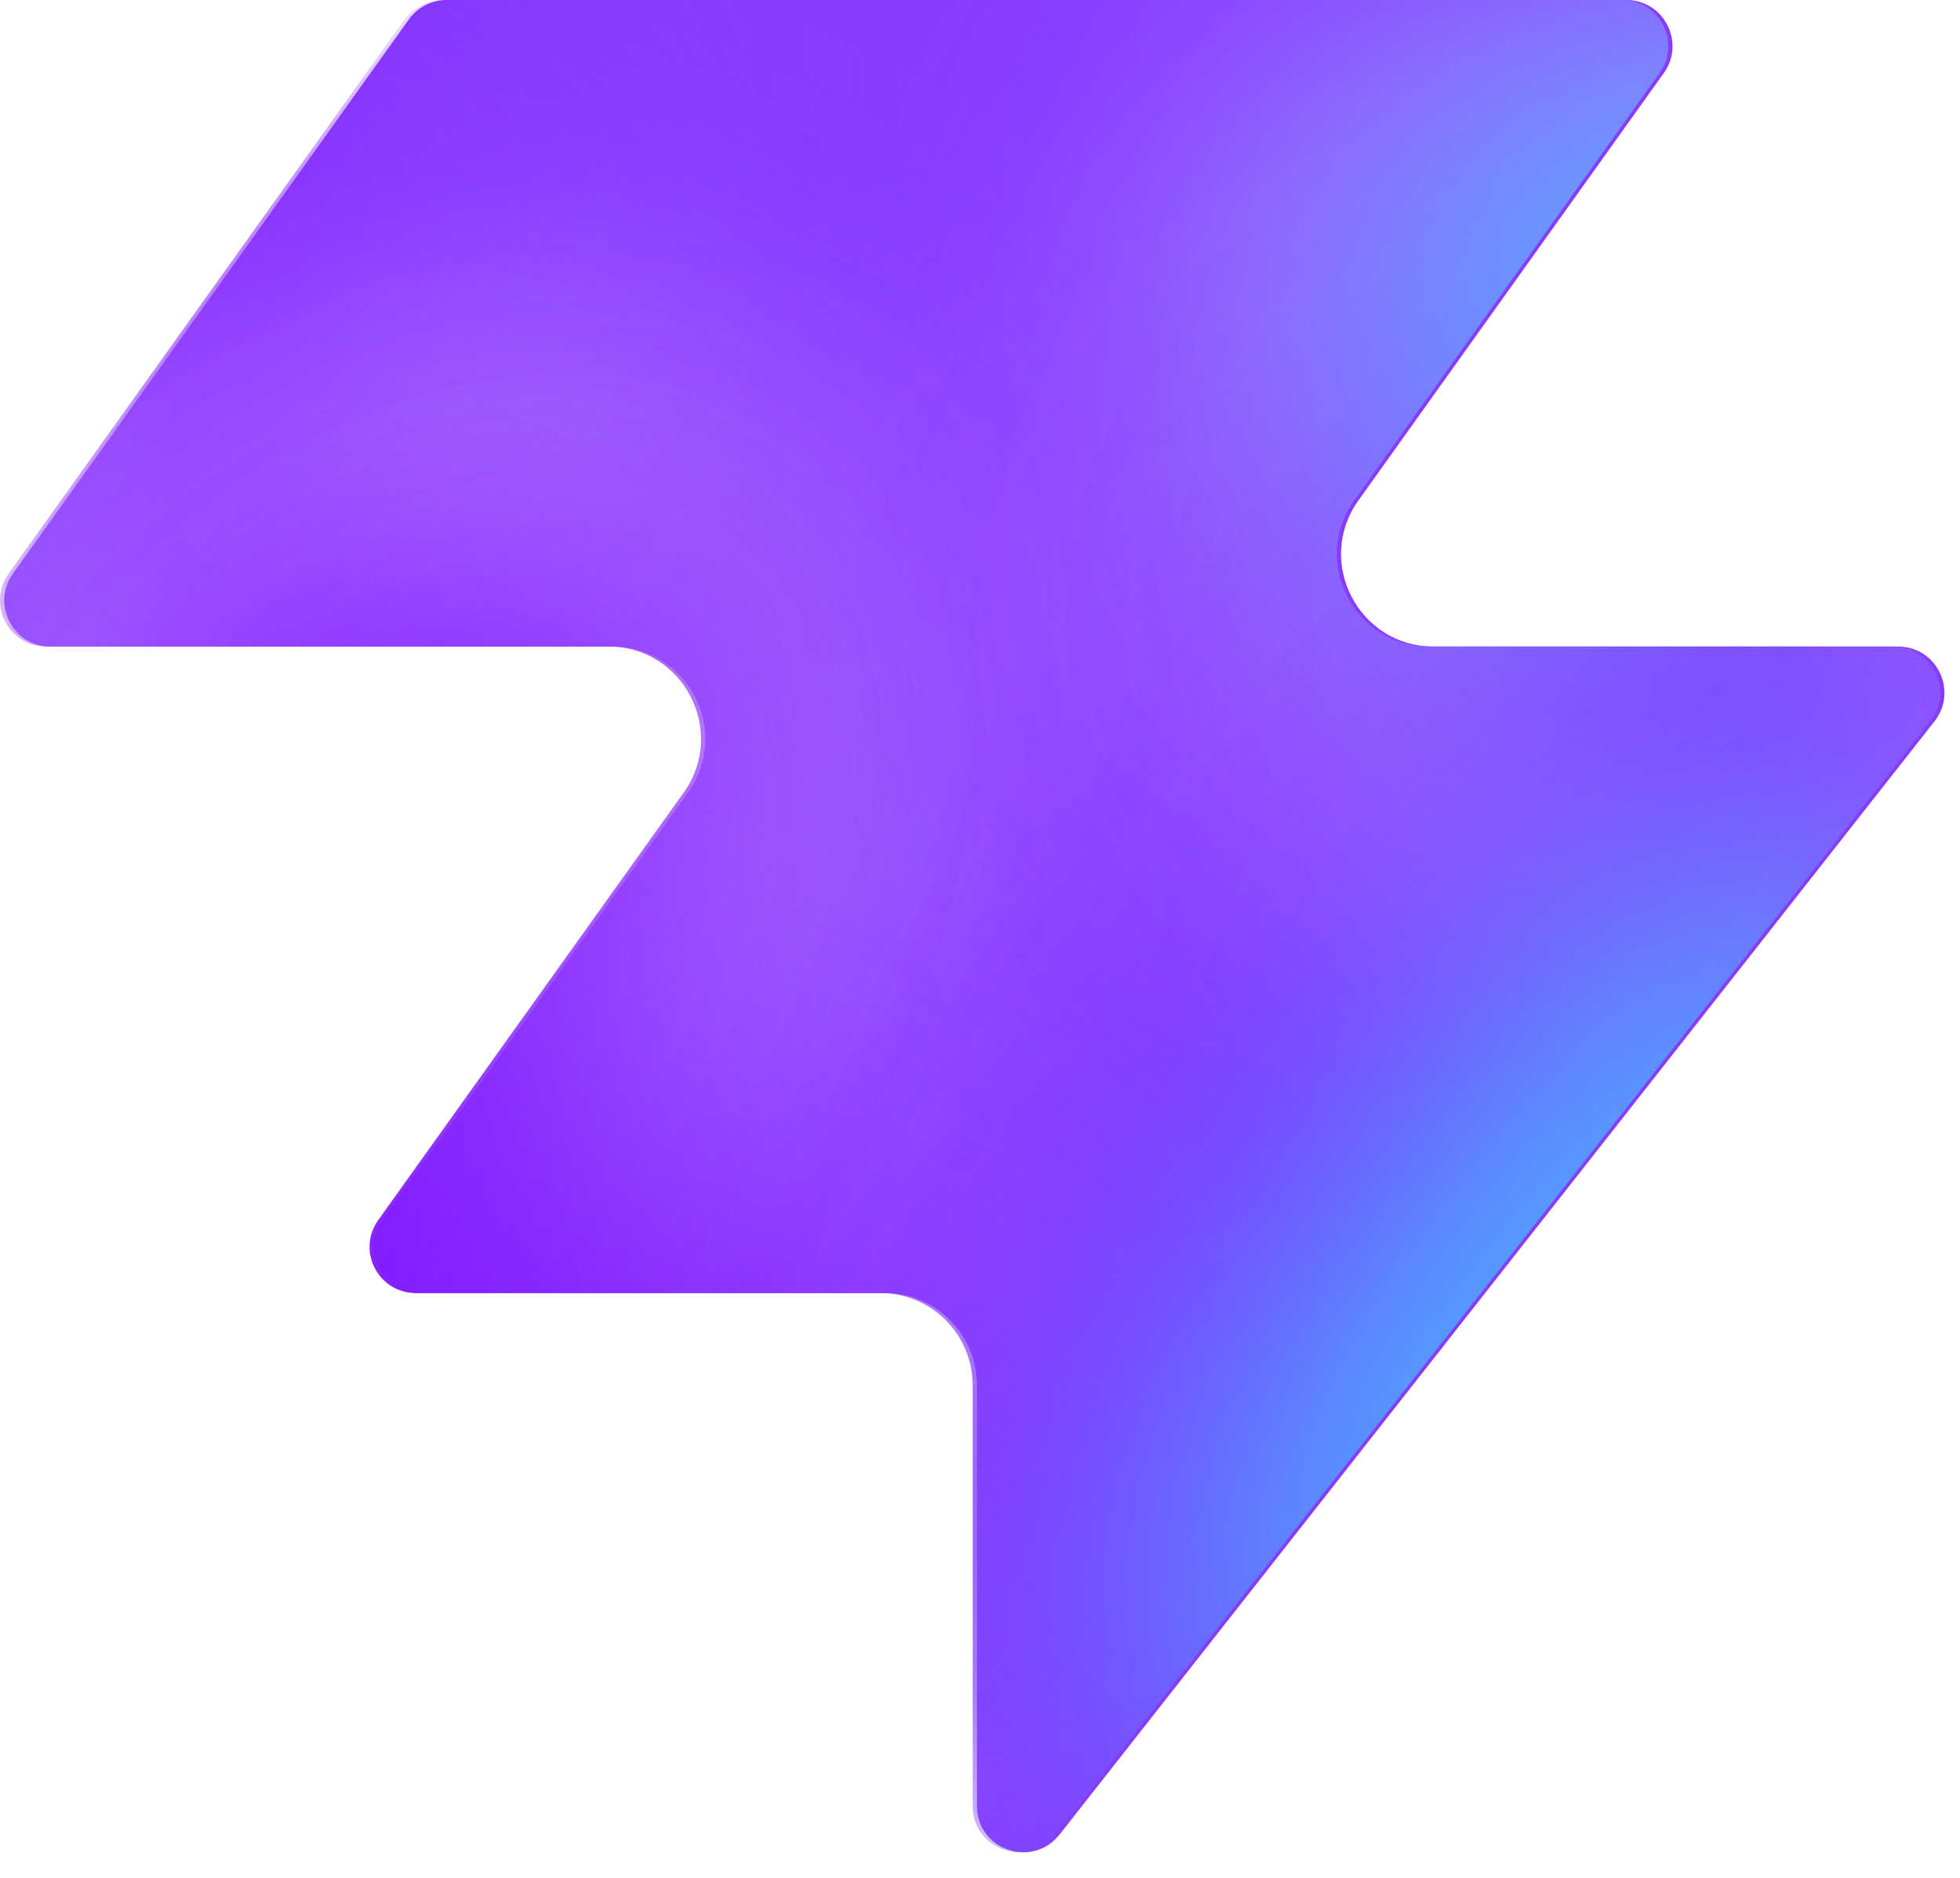
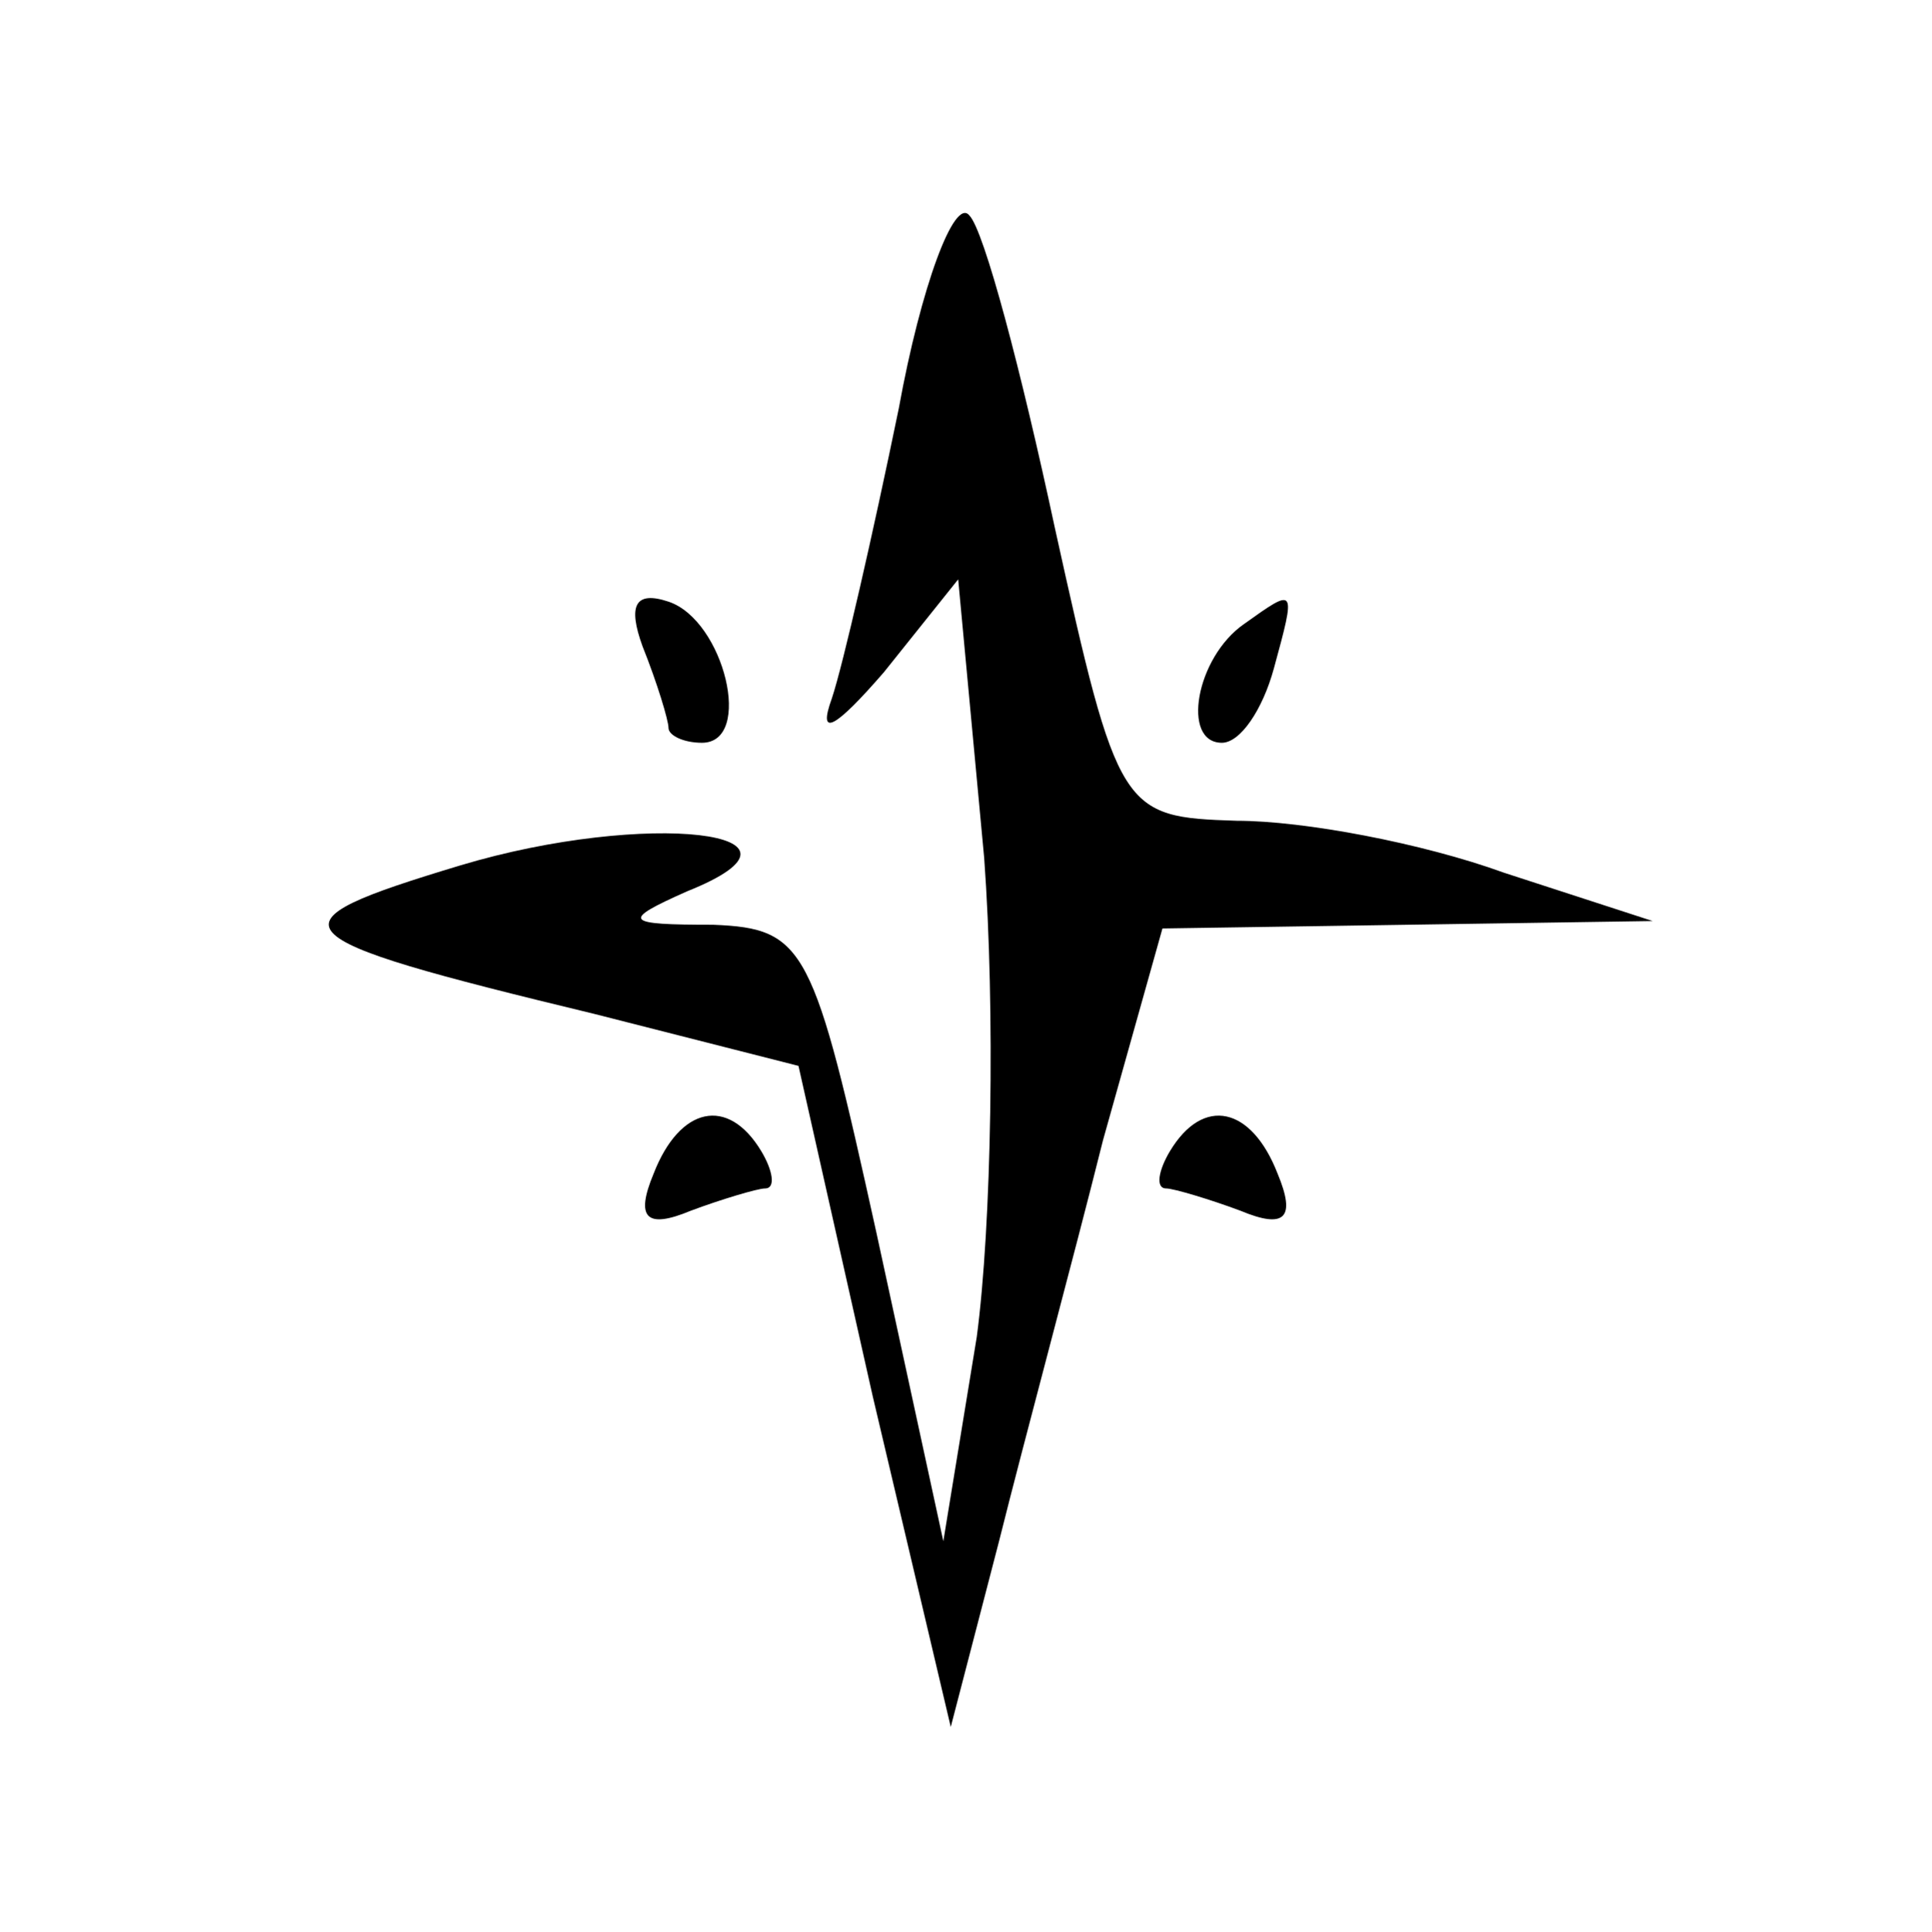
- <svg xmlns="http://www.w3.org/2000/svg" width="48" height="46" fill="none" viewBox="0 0 48 46">
-   <path fill="#863bff" d="M25.946 44.938c-.664.845-2.021.375-2.021-.698V33.937a2.26 2.26 0 0 0-2.262-2.262H10.287c-.92 0-1.456-1.04-.92-1.788l7.48-10.471c1.07-1.497 0-3.578-1.842-3.578H1.237c-.92 0-1.456-1.04-.92-1.788L10.013.474c.214-.297.556-.474.92-.474h28.894c.92 0 1.456 1.04.92 1.788l-7.48 10.471c-1.07 1.498 0 3.579 1.842 3.579h11.377c.943 0 1.473 1.088.89 1.83L25.947 44.94z" style="fill:#863bff;fill:color(display-p3 .525 .23 1);fill-opacity:1" />
-   <mask id="a" width="48" height="46" x="0" y="0" maskUnits="userSpaceOnUse" style="mask-type:alpha">
-     <path fill="#000" d="M25.842 44.938c-.664.844-2.021.375-2.021-.698V33.937a2.26 2.26 0 0 0-2.262-2.262H10.183c-.92 0-1.456-1.04-.92-1.788l7.48-10.471c1.07-1.498 0-3.579-1.842-3.579H1.133c-.92 0-1.456-1.04-.92-1.787L9.91.473c.214-.297.556-.474.92-.474h28.894c.92 0 1.456 1.04.92 1.788l-7.48 10.471c-1.07 1.498 0 3.578 1.842 3.578h11.377c.943 0 1.473 1.088.89 1.832L25.843 44.94z" style="fill:#000;fill-opacity:1" />
-   </mask>
-   <g mask="url(#a)">
-     <g filter="url(#b)">
-       <ellipse cx="5.508" cy="14.704" fill="#ede6ff" rx="5.508" ry="14.704" style="fill:#ede6ff;fill:color(display-p3 .927 .903 1);fill-opacity:1" transform="matrix(.00324 1 1 -.00324 -4.47 31.516)" />
-     </g>
-     <g filter="url(#c)">
-       <ellipse cx="10.399" cy="29.851" fill="#ede6ff" rx="10.399" ry="29.851" style="fill:#ede6ff;fill:color(display-p3 .927 .903 1);fill-opacity:1" transform="matrix(.00324 1 1 -.00324 -39.328 7.883)" />
-     </g>
-     <g filter="url(#d)">
-       <ellipse cx="5.508" cy="30.487" fill="#7e14ff" rx="5.508" ry="30.487" style="fill:#7e14ff;fill:color(display-p3 .492 .077 1);fill-opacity:1" transform="rotate(89.814 -25.913 -14.639)scale(1 -1)" />
-     </g>
-     <g filter="url(#e)">
-       <ellipse cx="5.508" cy="30.599" fill="#7e14ff" rx="5.508" ry="30.599" style="fill:#7e14ff;fill:color(display-p3 .492 .077 1);fill-opacity:1" transform="rotate(89.814 -32.644 -3.334)scale(1 -1)" />
-     </g>
-     <g filter="url(#f)">
-       <ellipse cx="5.508" cy="30.599" fill="#7e14ff" rx="5.508" ry="30.599" style="fill:#7e14ff;fill:color(display-p3 .492 .077 1);fill-opacity:1" transform="matrix(.00324 1 1 -.00324 -34.34 30.47)" />
-     </g>
-     <g filter="url(#g)">
-       <ellipse cx="14.072" cy="22.078" fill="#ede6ff" rx="14.072" ry="22.078" style="fill:#ede6ff;fill:color(display-p3 .927 .903 1);fill-opacity:1" transform="rotate(93.35 24.506 48.493)scale(-1 1)" />
-     </g>
-     <g filter="url(#h)">
-       <ellipse cx="3.47" cy="21.501" fill="#7e14ff" rx="3.47" ry="21.501" style="fill:#7e14ff;fill:color(display-p3 .492 .077 1);fill-opacity:1" transform="rotate(89.009 28.708 47.59)scale(-1 1)" />
-     </g>
-     <g filter="url(#i)">
-       <ellipse cx="3.47" cy="21.501" fill="#7e14ff" rx="3.47" ry="21.501" style="fill:#7e14ff;fill:color(display-p3 .492 .077 1);fill-opacity:1" transform="rotate(89.009 28.708 47.59)scale(-1 1)" />
-     </g>
-     <g filter="url(#j)">
-       <ellipse cx=".387" cy="8.972" fill="#7e14ff" rx="4.407" ry="29.108" style="fill:#7e14ff;fill:color(display-p3 .492 .077 1);fill-opacity:1" transform="rotate(39.51 .387 8.972)" />
-     </g>
-     <g filter="url(#k)">
-       <ellipse cx="47.523" cy="-6.092" fill="#7e14ff" rx="4.407" ry="29.108" style="fill:#7e14ff;fill:color(display-p3 .492 .077 1);fill-opacity:1" transform="rotate(37.892 47.523 -6.092)" />
-     </g>
-     <g filter="url(#l)">
-       <ellipse cx="41.412" cy="6.333" fill="#47bfff" rx="5.971" ry="9.665" style="fill:#47bfff;fill:color(display-p3 .28 .748 1);fill-opacity:1" transform="rotate(37.892 41.412 6.333)" />
-     </g>
-     <g filter="url(#m)">
-       <ellipse cx="-1.879" cy="38.332" fill="#7e14ff" rx="4.407" ry="29.108" style="fill:#7e14ff;fill:color(display-p3 .492 .077 1);fill-opacity:1" transform="rotate(37.892 -1.88 38.332)" />
-     </g>
-     <g filter="url(#n)">
-       <ellipse cx="-1.879" cy="38.332" fill="#7e14ff" rx="4.407" ry="29.108" style="fill:#7e14ff;fill:color(display-p3 .492 .077 1);fill-opacity:1" transform="rotate(37.892 -1.88 38.332)" />
-     </g>
-     <g filter="url(#o)">
-       <ellipse cx="35.651" cy="29.907" fill="#7e14ff" rx="4.407" ry="29.108" style="fill:#7e14ff;fill:color(display-p3 .492 .077 1);fill-opacity:1" transform="rotate(37.892 35.651 29.907)" />
-     </g>
-     <g filter="url(#p)">
-       <ellipse cx="38.418" cy="32.4" fill="#47bfff" rx="5.971" ry="15.297" style="fill:#47bfff;fill:color(display-p3 .28 .748 1);fill-opacity:1" transform="rotate(37.892 38.418 32.4)" />
-     </g>
+ <svg xmlns="http://www.w3.org/2000/svg" version="1.0" width="52pt" height="52pt" viewBox="0 0 52 52" preserveAspectRatio="xMidYMid meet">
+   <g transform="translate(0,52) scale(0.1,-0.1)" fill="#000000" stroke="none">
+     <path d="M242 410 c-7 -34 -15 -69 -18 -78 -4 -11 1 -8 14 7 l20 25 7 -75 c3 -41 2 -99 -2 -129 l-9 -55 -18 83 c-17 77 -19 82 -44 83 -24 0 -25 1 -7 9 40 16 -11 22 -61 7 -53 -16 -51 -19 36 -40 l55 -14 20 -89 21 -89 13 50 c7 28 20 76 28 108 l16 57 66 1 66 1 -40 13 c-22 8 -54 14 -72 14 -31 1 -32 2 -49 79 -9 42 -19 80 -23 84 -4 5 -13 -19 -19 -52z" />
+     <path d="M173 346 c4 -10 7 -20 7 -22 0 -2 4 -4 9 -4 14 0 6 33 -9 38 -9 3 -11 -1 -7 -12z" />
+     <path d="M335 352 c-13 -9 -17 -32 -6 -32 5 0 11 9 14 20 6 22 6 22 -8 12z" />
+     <path d="M176 204 c-5 -12 -2 -15 10 -10 8 3 18 6 20 6 3 0 2 5 -1 10 -9 15 -22 12 -29 -6z" />
+     <path d="M315 210 c-3 -5 -4 -10 -1 -10 2 0 12 -3 20 -6 12 -5 15 -2 10 10 -7 18 -20 21 -29 6z" />
  </g>
-   <defs>
-     <filter id="b" width="60.045" height="41.654" x="-19.77" y="16.149" color-interpolation-filters="sRGB" filterUnits="userSpaceOnUse">
-       <feFlood flood-opacity="0" result="BackgroundImageFix" />
-       <feBlend in="SourceGraphic" in2="BackgroundImageFix" result="shape" />
-       <feGaussianBlur result="effect1_foregroundBlur_2002_17158" stdDeviation="7.659" />
-     </filter>
-     <filter id="c" width="90.34" height="51.437" x="-54.613" y="-7.533" color-interpolation-filters="sRGB" filterUnits="userSpaceOnUse">
-       <feFlood flood-opacity="0" result="BackgroundImageFix" />
-       <feBlend in="SourceGraphic" in2="BackgroundImageFix" result="shape" />
-       <feGaussianBlur result="effect1_foregroundBlur_2002_17158" stdDeviation="7.659" />
-     </filter>
-     <filter id="d" width="79.355" height="29.4" x="-49.64" y="2.03" color-interpolation-filters="sRGB" filterUnits="userSpaceOnUse">
-       <feFlood flood-opacity="0" result="BackgroundImageFix" />
-       <feBlend in="SourceGraphic" in2="BackgroundImageFix" result="shape" />
-       <feGaussianBlur result="effect1_foregroundBlur_2002_17158" stdDeviation="4.596" />
-     </filter>
-     <filter id="e" width="79.579" height="29.4" x="-45.045" y="20.029" color-interpolation-filters="sRGB" filterUnits="userSpaceOnUse">
-       <feFlood flood-opacity="0" result="BackgroundImageFix" />
-       <feBlend in="SourceGraphic" in2="BackgroundImageFix" result="shape" />
-       <feGaussianBlur result="effect1_foregroundBlur_2002_17158" stdDeviation="4.596" />
-     </filter>
-     <filter id="f" width="79.579" height="29.4" x="-43.513" y="21.178" color-interpolation-filters="sRGB" filterUnits="userSpaceOnUse">
-       <feFlood flood-opacity="0" result="BackgroundImageFix" />
-       <feBlend in="SourceGraphic" in2="BackgroundImageFix" result="shape" />
-       <feGaussianBlur result="effect1_foregroundBlur_2002_17158" stdDeviation="4.596" />
-     </filter>
-     <filter id="g" width="74.749" height="58.852" x="15.756" y="-17.901" color-interpolation-filters="sRGB" filterUnits="userSpaceOnUse">
-       <feFlood flood-opacity="0" result="BackgroundImageFix" />
-       <feBlend in="SourceGraphic" in2="BackgroundImageFix" result="shape" />
-       <feGaussianBlur result="effect1_foregroundBlur_2002_17158" stdDeviation="7.659" />
-     </filter>
-     <filter id="h" width="61.377" height="25.362" x="23.548" y="2.284" color-interpolation-filters="sRGB" filterUnits="userSpaceOnUse">
-       <feFlood flood-opacity="0" result="BackgroundImageFix" />
-       <feBlend in="SourceGraphic" in2="BackgroundImageFix" result="shape" />
-       <feGaussianBlur result="effect1_foregroundBlur_2002_17158" stdDeviation="4.596" />
-     </filter>
-     <filter id="i" width="61.377" height="25.362" x="23.548" y="2.284" color-interpolation-filters="sRGB" filterUnits="userSpaceOnUse">
-       <feFlood flood-opacity="0" result="BackgroundImageFix" />
-       <feBlend in="SourceGraphic" in2="BackgroundImageFix" result="shape" />
-       <feGaussianBlur result="effect1_foregroundBlur_2002_17158" stdDeviation="4.596" />
-     </filter>
-     <filter id="j" width="56.045" height="63.649" x="-27.636" y="-22.853" color-interpolation-filters="sRGB" filterUnits="userSpaceOnUse">
-       <feFlood flood-opacity="0" result="BackgroundImageFix" />
-       <feBlend in="SourceGraphic" in2="BackgroundImageFix" result="shape" />
-       <feGaussianBlur result="effect1_foregroundBlur_2002_17158" stdDeviation="4.596" />
-     </filter>
-     <filter id="k" width="54.814" height="64.646" x="20.116" y="-38.415" color-interpolation-filters="sRGB" filterUnits="userSpaceOnUse">
-       <feFlood flood-opacity="0" result="BackgroundImageFix" />
-       <feBlend in="SourceGraphic" in2="BackgroundImageFix" result="shape" />
-       <feGaussianBlur result="effect1_foregroundBlur_2002_17158" stdDeviation="4.596" />
-     </filter>
-     <filter id="l" width="33.541" height="35.313" x="24.641" y="-11.323" color-interpolation-filters="sRGB" filterUnits="userSpaceOnUse">
-       <feFlood flood-opacity="0" result="BackgroundImageFix" />
-       <feBlend in="SourceGraphic" in2="BackgroundImageFix" result="shape" />
-       <feGaussianBlur result="effect1_foregroundBlur_2002_17158" stdDeviation="4.596" />
-     </filter>
-     <filter id="m" width="54.814" height="64.646" x="-29.286" y="6.009" color-interpolation-filters="sRGB" filterUnits="userSpaceOnUse">
-       <feFlood flood-opacity="0" result="BackgroundImageFix" />
-       <feBlend in="SourceGraphic" in2="BackgroundImageFix" result="shape" />
-       <feGaussianBlur result="effect1_foregroundBlur_2002_17158" stdDeviation="4.596" />
-     </filter>
-     <filter id="n" width="54.814" height="64.646" x="-29.286" y="6.009" color-interpolation-filters="sRGB" filterUnits="userSpaceOnUse">
-       <feFlood flood-opacity="0" result="BackgroundImageFix" />
-       <feBlend in="SourceGraphic" in2="BackgroundImageFix" result="shape" />
-       <feGaussianBlur result="effect1_foregroundBlur_2002_17158" stdDeviation="4.596" />
-     </filter>
-     <filter id="o" width="54.814" height="64.646" x="8.244" y="-2.416" color-interpolation-filters="sRGB" filterUnits="userSpaceOnUse">
-       <feFlood flood-opacity="0" result="BackgroundImageFix" />
-       <feBlend in="SourceGraphic" in2="BackgroundImageFix" result="shape" />
-       <feGaussianBlur result="effect1_foregroundBlur_2002_17158" stdDeviation="4.596" />
-     </filter>
-     <filter id="p" width="39.409" height="43.623" x="18.713" y="10.588" color-interpolation-filters="sRGB" filterUnits="userSpaceOnUse">
-       <feFlood flood-opacity="0" result="BackgroundImageFix" />
-       <feBlend in="SourceGraphic" in2="BackgroundImageFix" result="shape" />
-       <feGaussianBlur result="effect1_foregroundBlur_2002_17158" stdDeviation="4.596" />
-     </filter>
-   </defs>
</svg>
